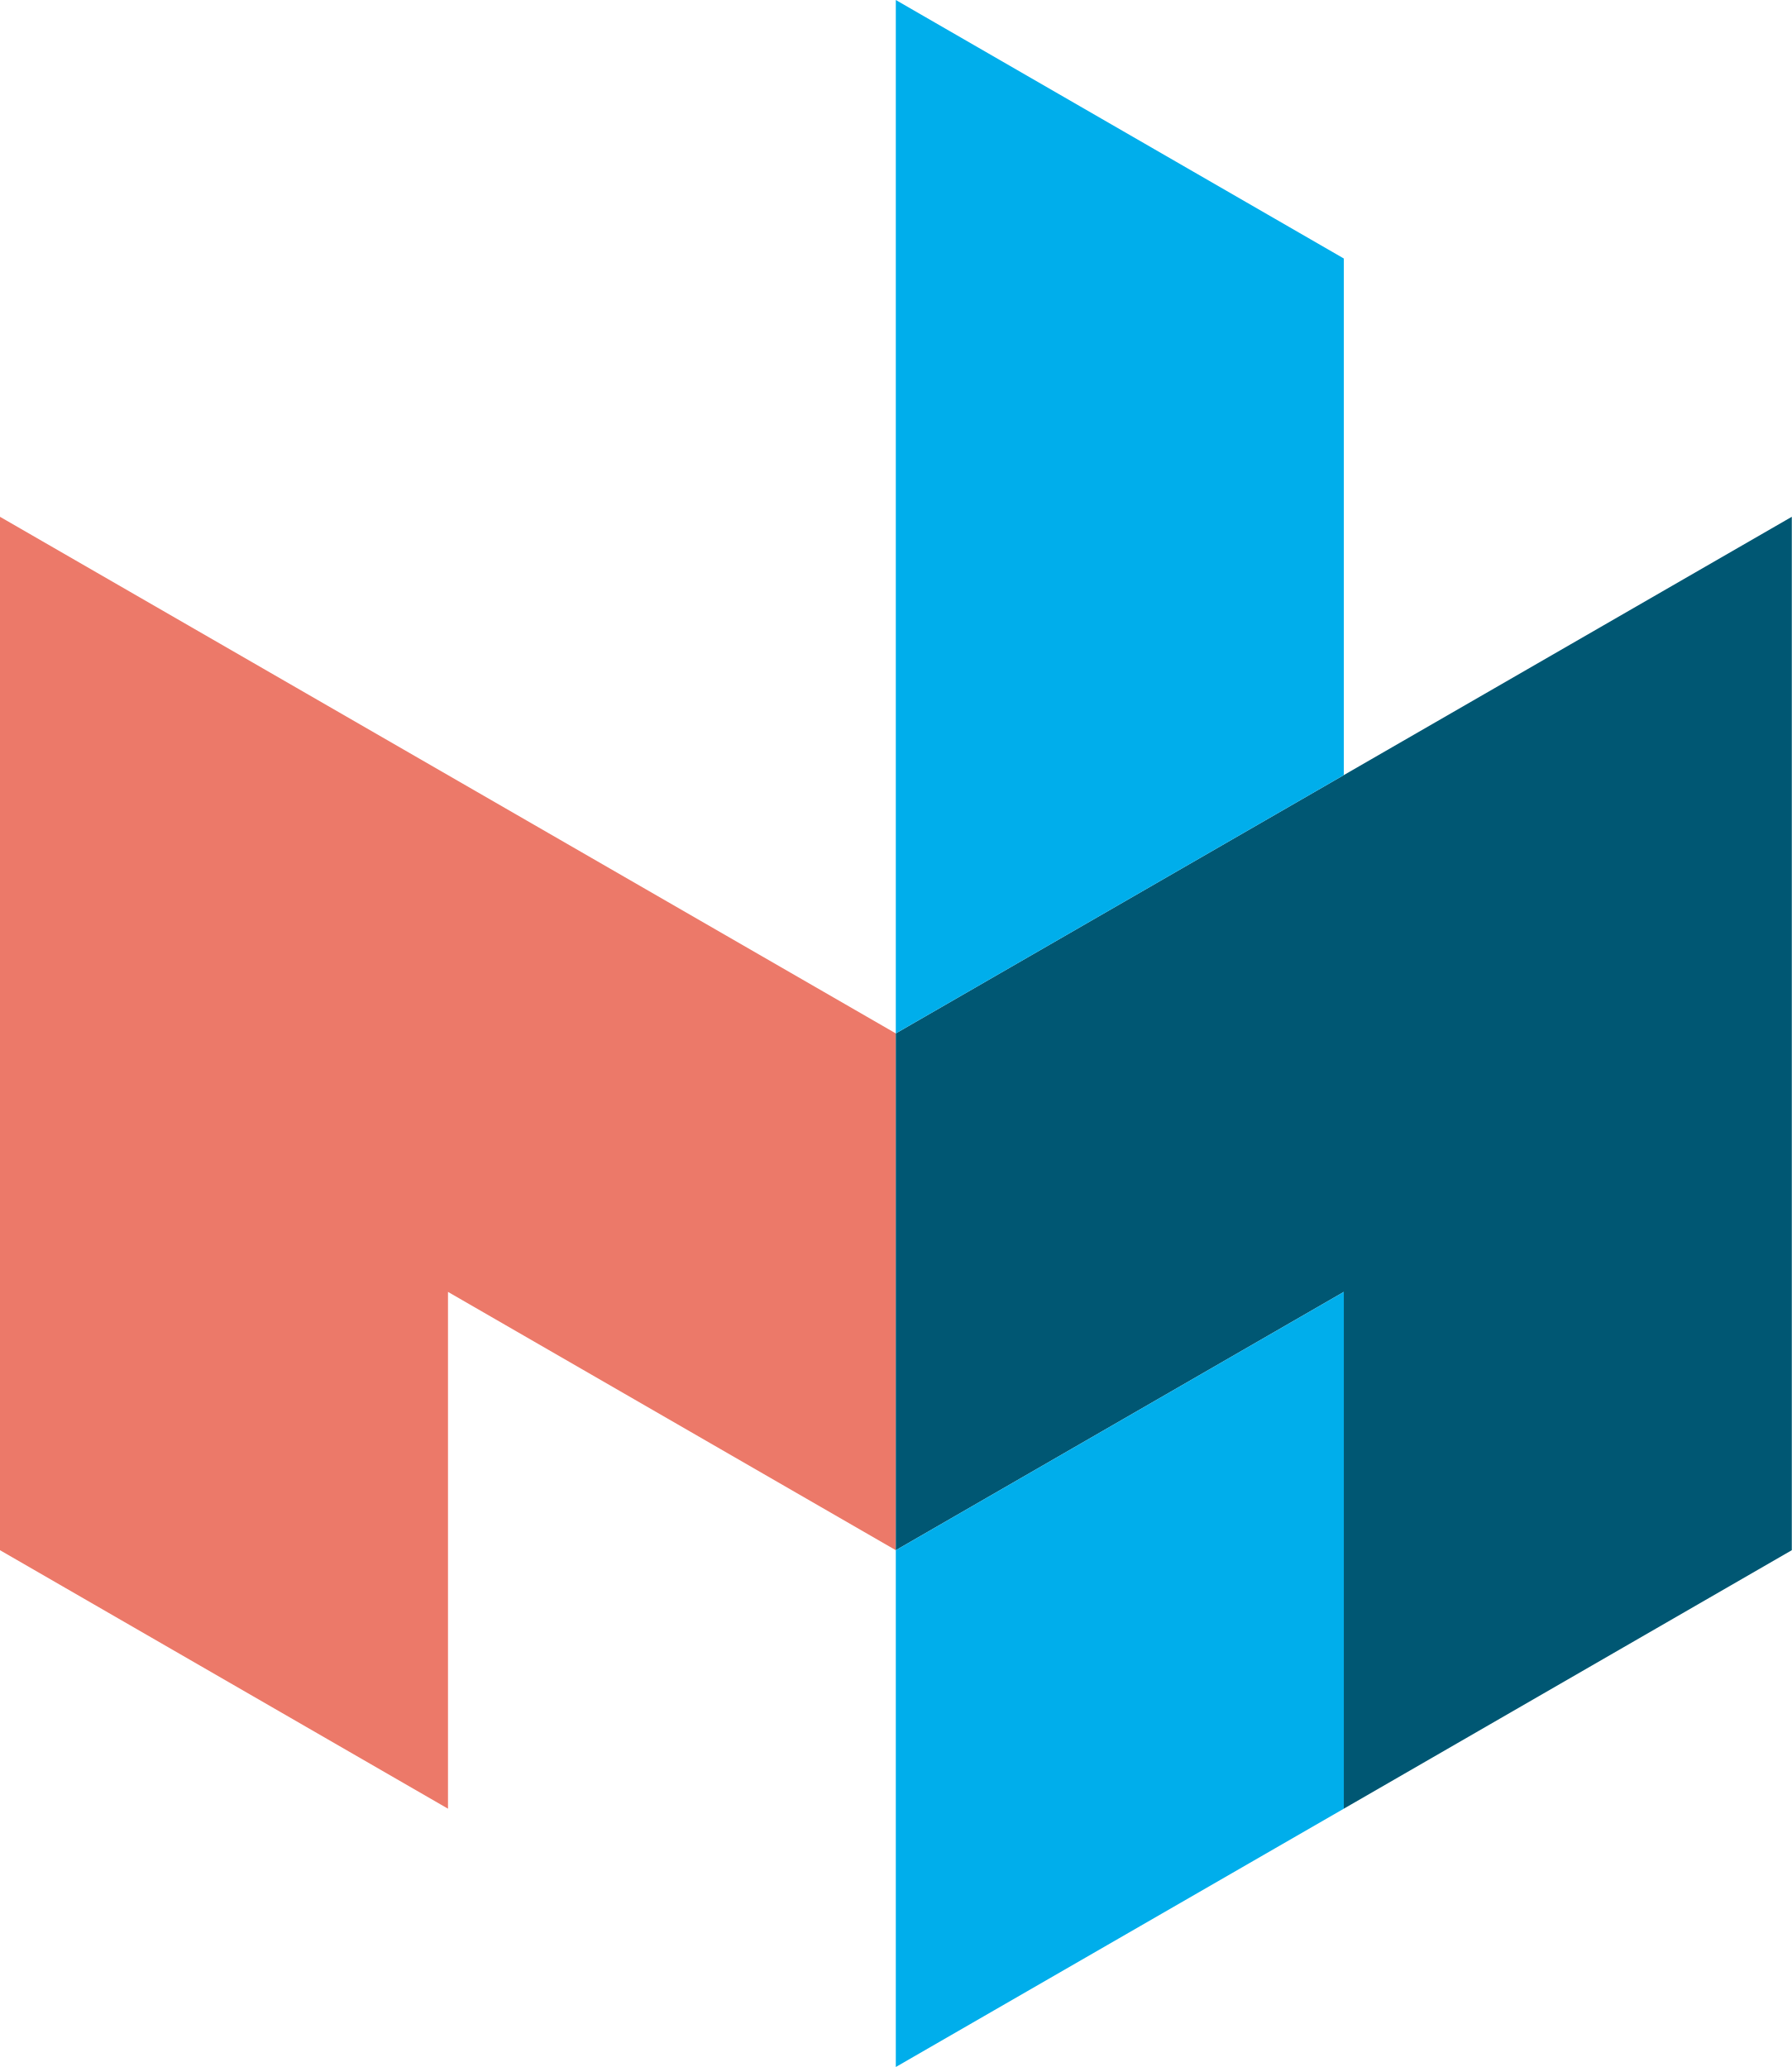
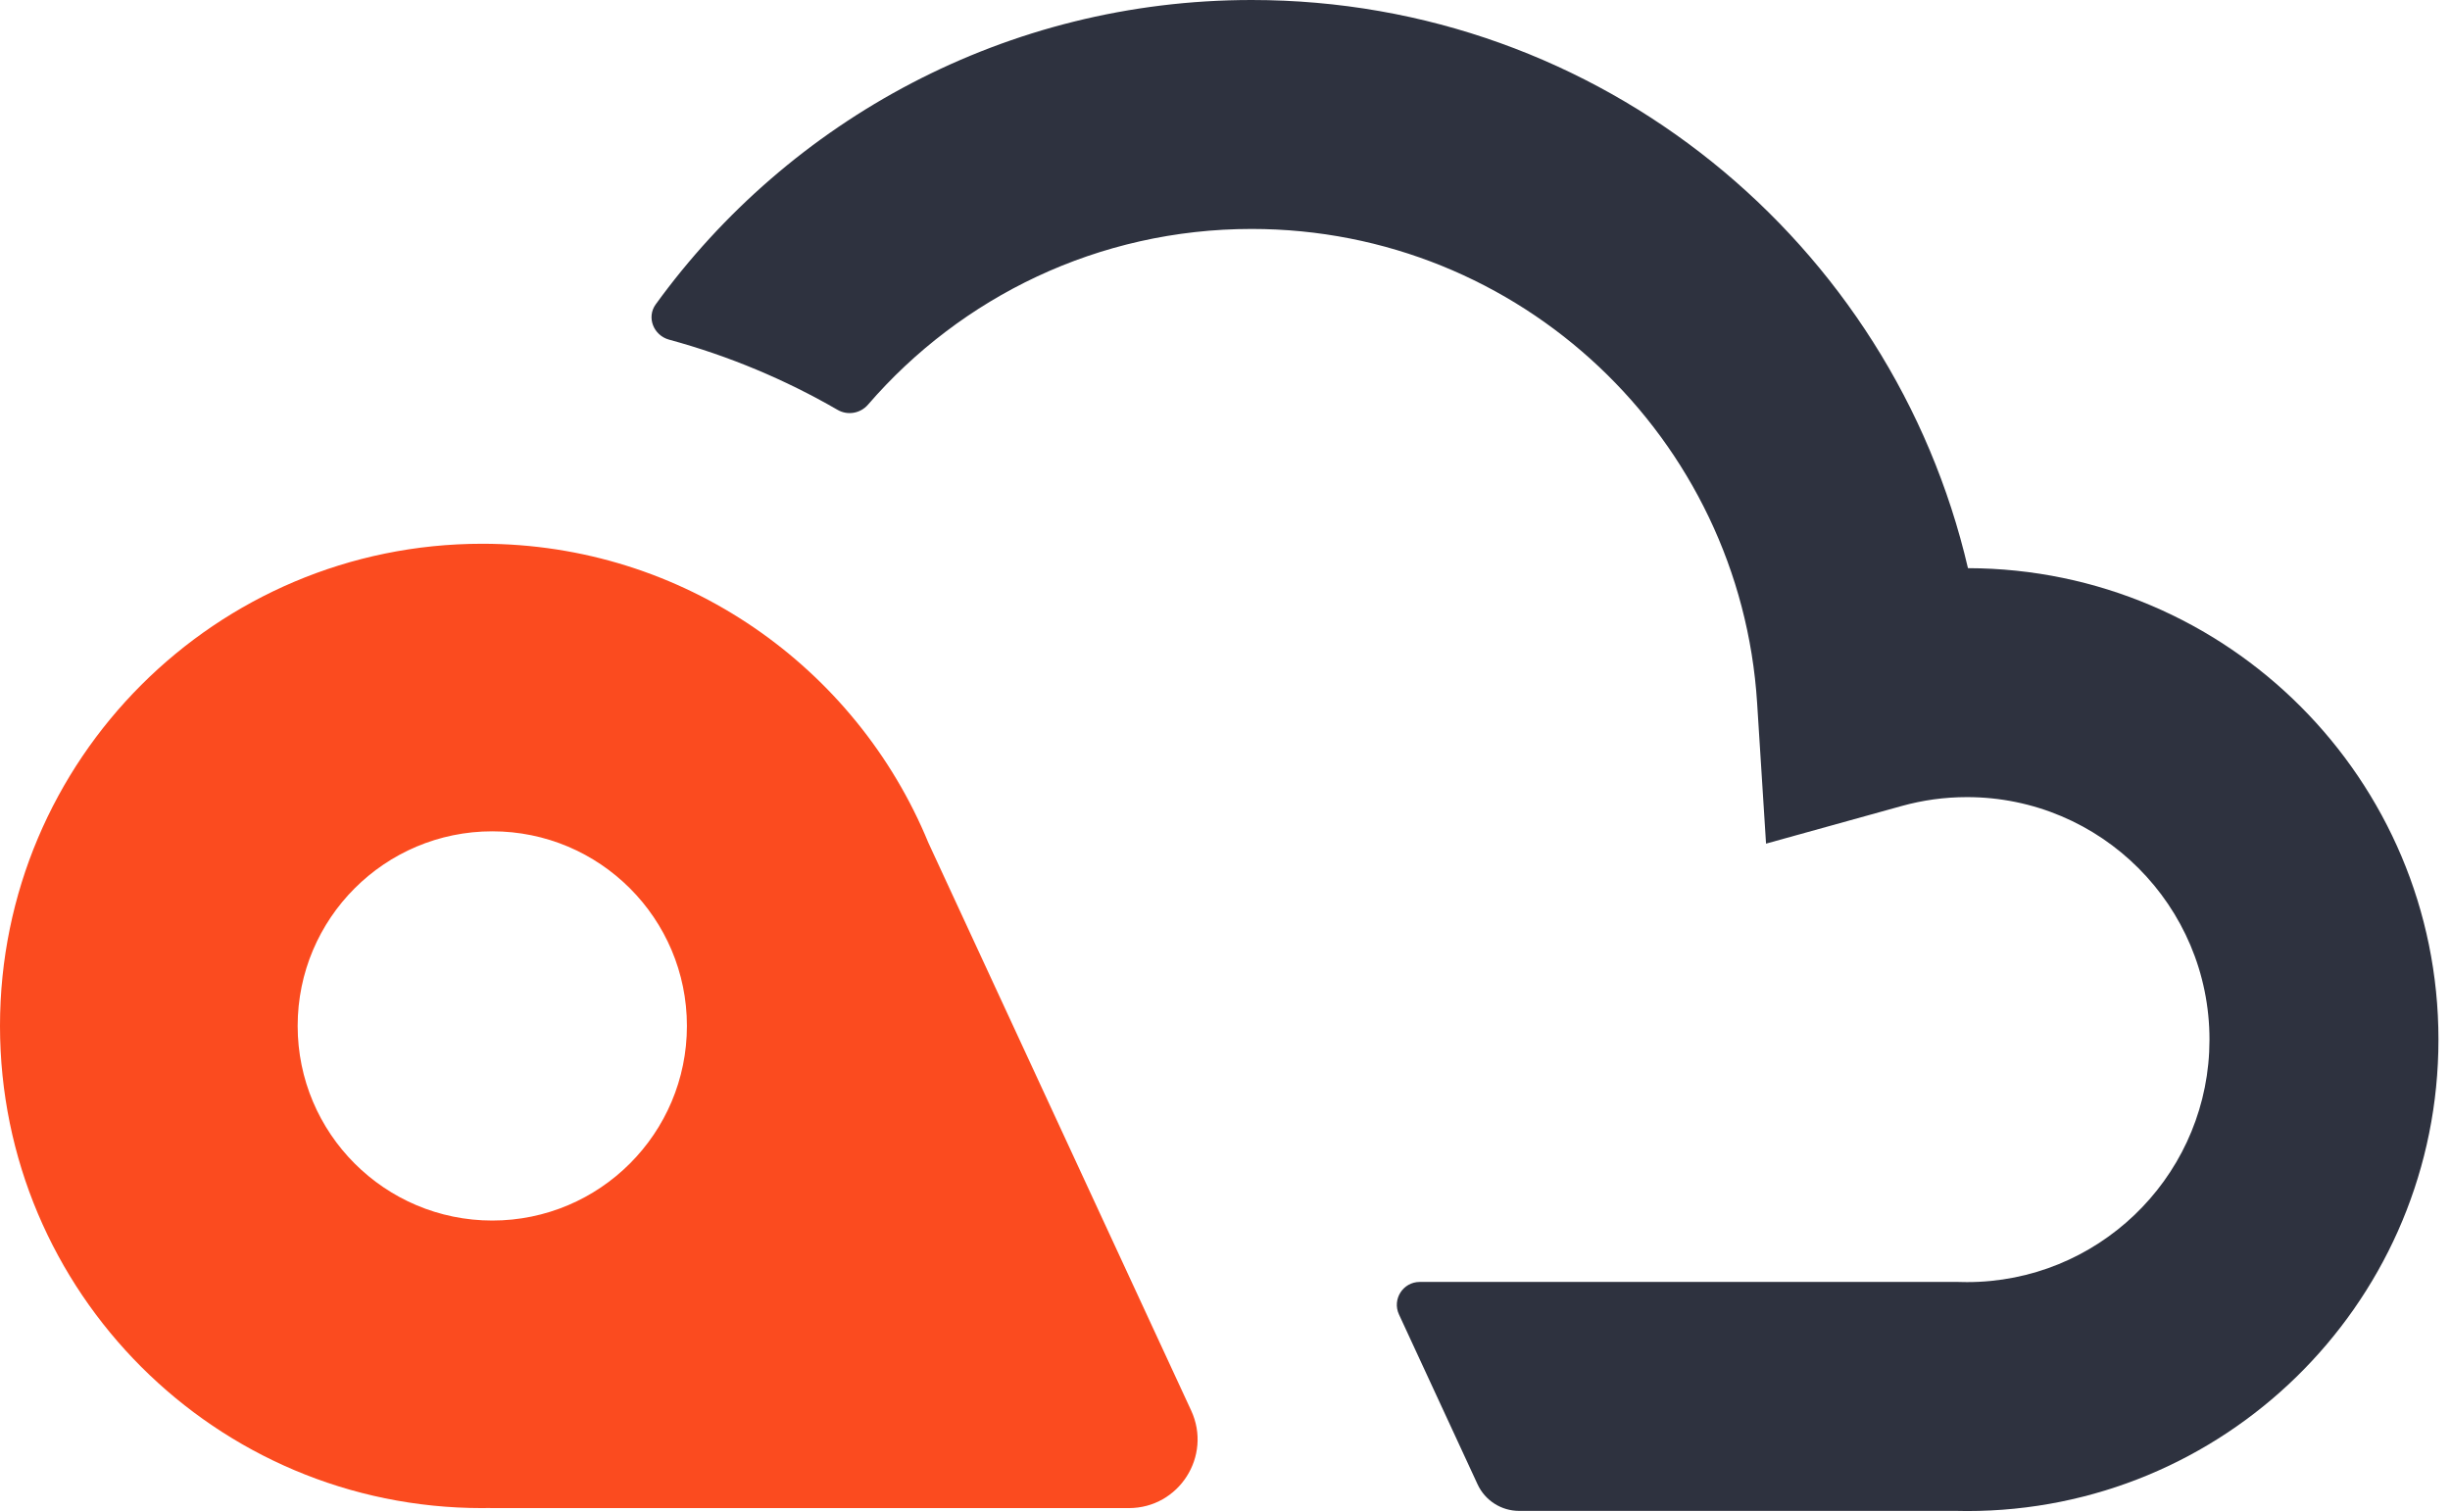
- <svg xmlns="http://www.w3.org/2000/svg" id="レイヤー_1" data-name="レイヤー 1" viewBox="0 0 96.75 111.63">
-   <defs>
-     <style>.cls-1{fill:#ec7969;}.cls-2{fill:#005773;}.cls-3{fill:#00aeeb;}.cls-4{fill:none;}</style>
-   </defs>
-   <polygon class="cls-1" points="48.37 83.72 48.37 83.72 48.37 55.81 48.37 55.81 48.37 55.81 48.37 55.81 48.37 55.81 48.37 55.81 0 27.91 0 83.72 0 83.72 24.19 97.68 24.19 69.77 48.37 83.72 48.37 83.72 48.37 83.72" />
-   <polygon class="cls-2" points="48.37 55.81 48.37 55.81 48.37 55.81 48.37 83.72 72.56 69.77 72.56 69.77 72.56 69.77 72.56 69.77 72.56 69.77 72.56 97.68 96.75 83.72 96.75 83.72 96.75 27.91 48.37 55.81" />
-   <polygon class="cls-3" points="72.56 69.77 72.56 69.77 72.56 69.77 72.56 69.77 72.56 69.77 48.37 83.72 48.37 83.72 48.37 83.72 48.37 83.72 48.37 111.63 72.56 97.68 72.56 97.68 72.56 97.68 72.56 69.77" />
-   <polygon class="cls-3" points="48.37 55.81 48.37 55.81 48.37 55.81 48.37 55.81 48.37 55.81 72.56 41.86 72.56 41.86 72.56 41.86 72.56 41.86 72.56 41.86 72.56 41.86 72.56 41.86 72.56 13.96 72.56 13.96 72.56 13.96 72.56 13.96 72.56 13.96 48.37 0 48.37 55.81 48.37 55.81 48.37 55.81" />
-   <rect class="cls-4" x="-24.19" y="-24.19" width="754.18" height="160" />
+ <svg xmlns="http://www.w3.org/2000/svg" width="107" height="66" viewBox="0 0 107 66" fill="none">
+   <path d="M54.664 0C69.892 0 82.64 10.595 85.948 24.816C97.3 24.84 106.496 34.051 106.496 45.408L106.489 45.94C106.207 57.066 97.099 65.999 85.904 65.999C85.745 65.999 85.59 65.996 85.441 65.992H66.347C65.567 65.992 64.859 65.54 64.531 64.832L61.098 57.412C60.791 56.749 61.275 55.992 62.005 55.992H85.523L85.595 55.994C85.707 55.997 85.809 55.999 85.904 55.999C91.571 55.999 96.199 51.549 96.482 45.953L96.496 45.408C96.496 39.559 91.754 34.816 85.904 34.816C84.916 34.816 83.966 34.952 83.065 35.201L77.129 36.848L76.739 30.698C76.008 19.146 66.403 10 54.664 10C47.972 10 41.968 12.972 37.909 17.674C37.578 18.058 37.019 18.156 36.581 17.902C34.297 16.581 31.827 15.543 29.221 14.835C28.545 14.651 28.226 13.861 28.637 13.294C34.471 5.242 43.952 0 54.664 0Z" fill="#2E323F" />
+   <path d="M21.061 23.75C29.858 23.75 37.394 29.145 40.544 36.807L52.023 61.61C52.943 63.599 51.49 65.87 49.3 65.87H21.41V65.865C21.294 65.867 21.177 65.87 21.061 65.87C9.43 65.87 0 56.441 0 44.81C0 33.179 9.429 23.75 21.061 23.75ZM21.5 36.31C16.806 36.31 13 40.115 13 44.81C13 49.504 16.806 53.31 21.5 53.31C26.194 53.31 30 49.504 30 44.81C30 40.115 26.194 36.31 21.5 36.31Z" fill="#FB4B1F" />
</svg>
